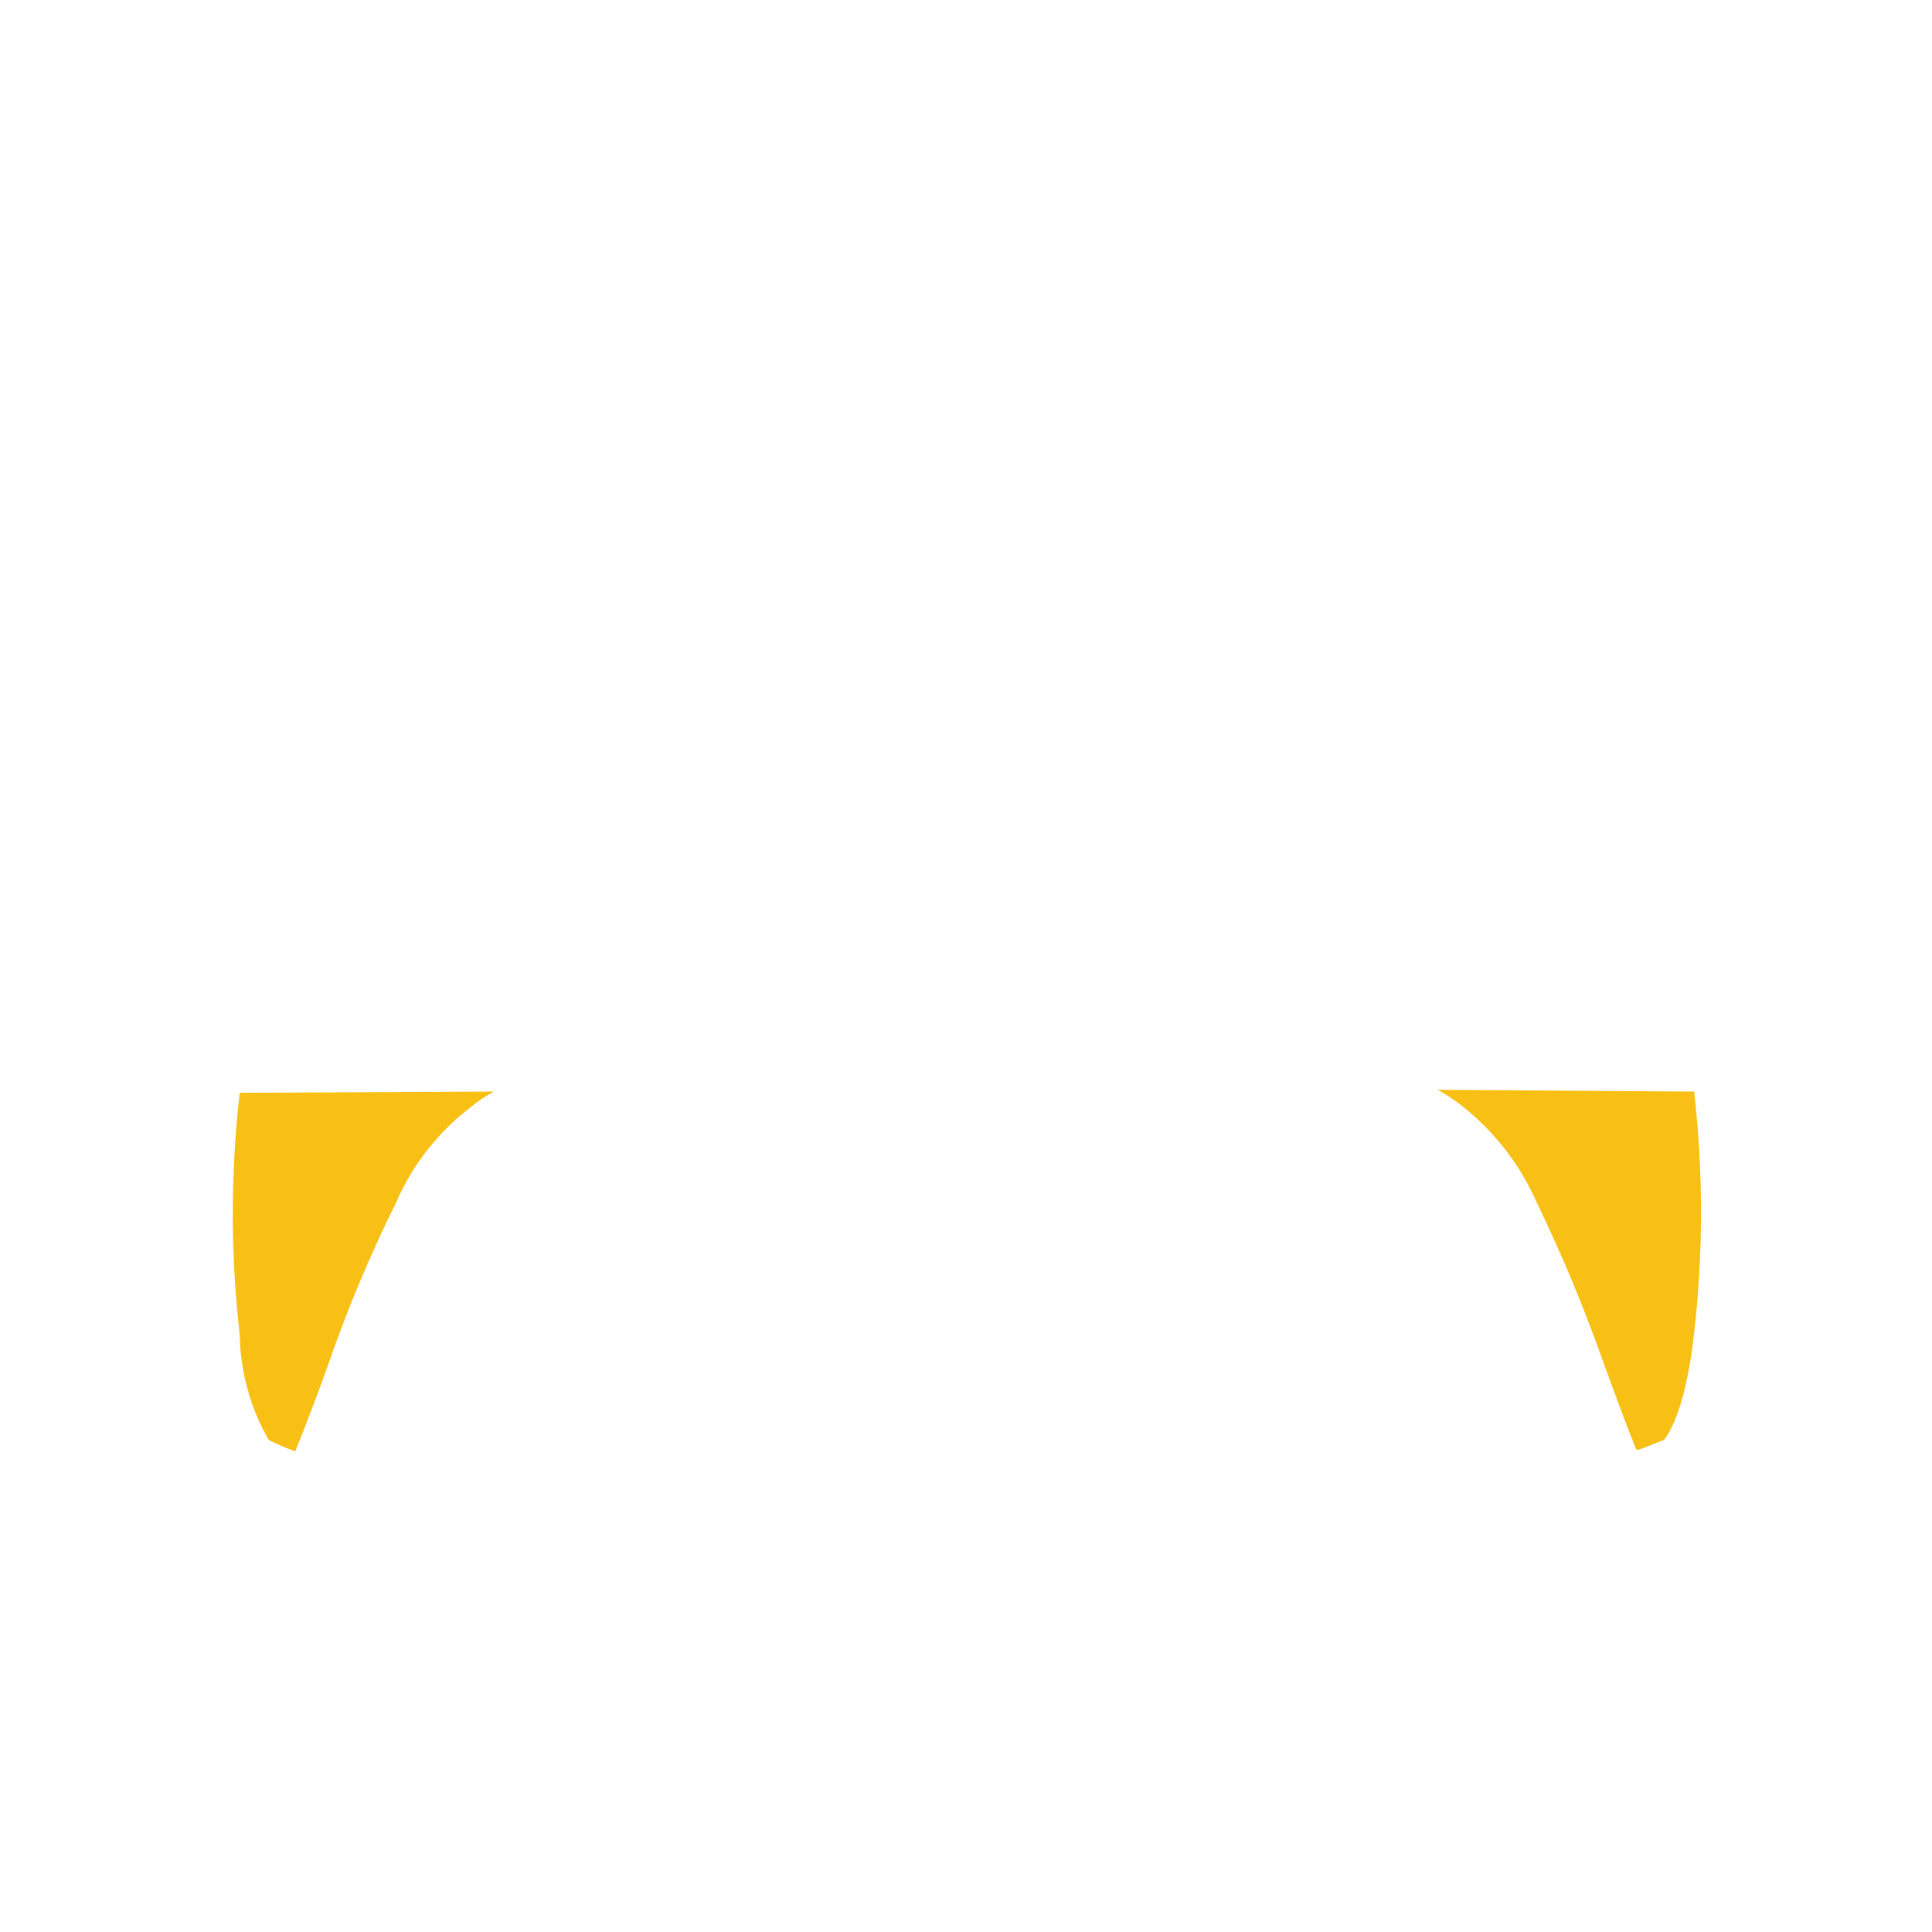
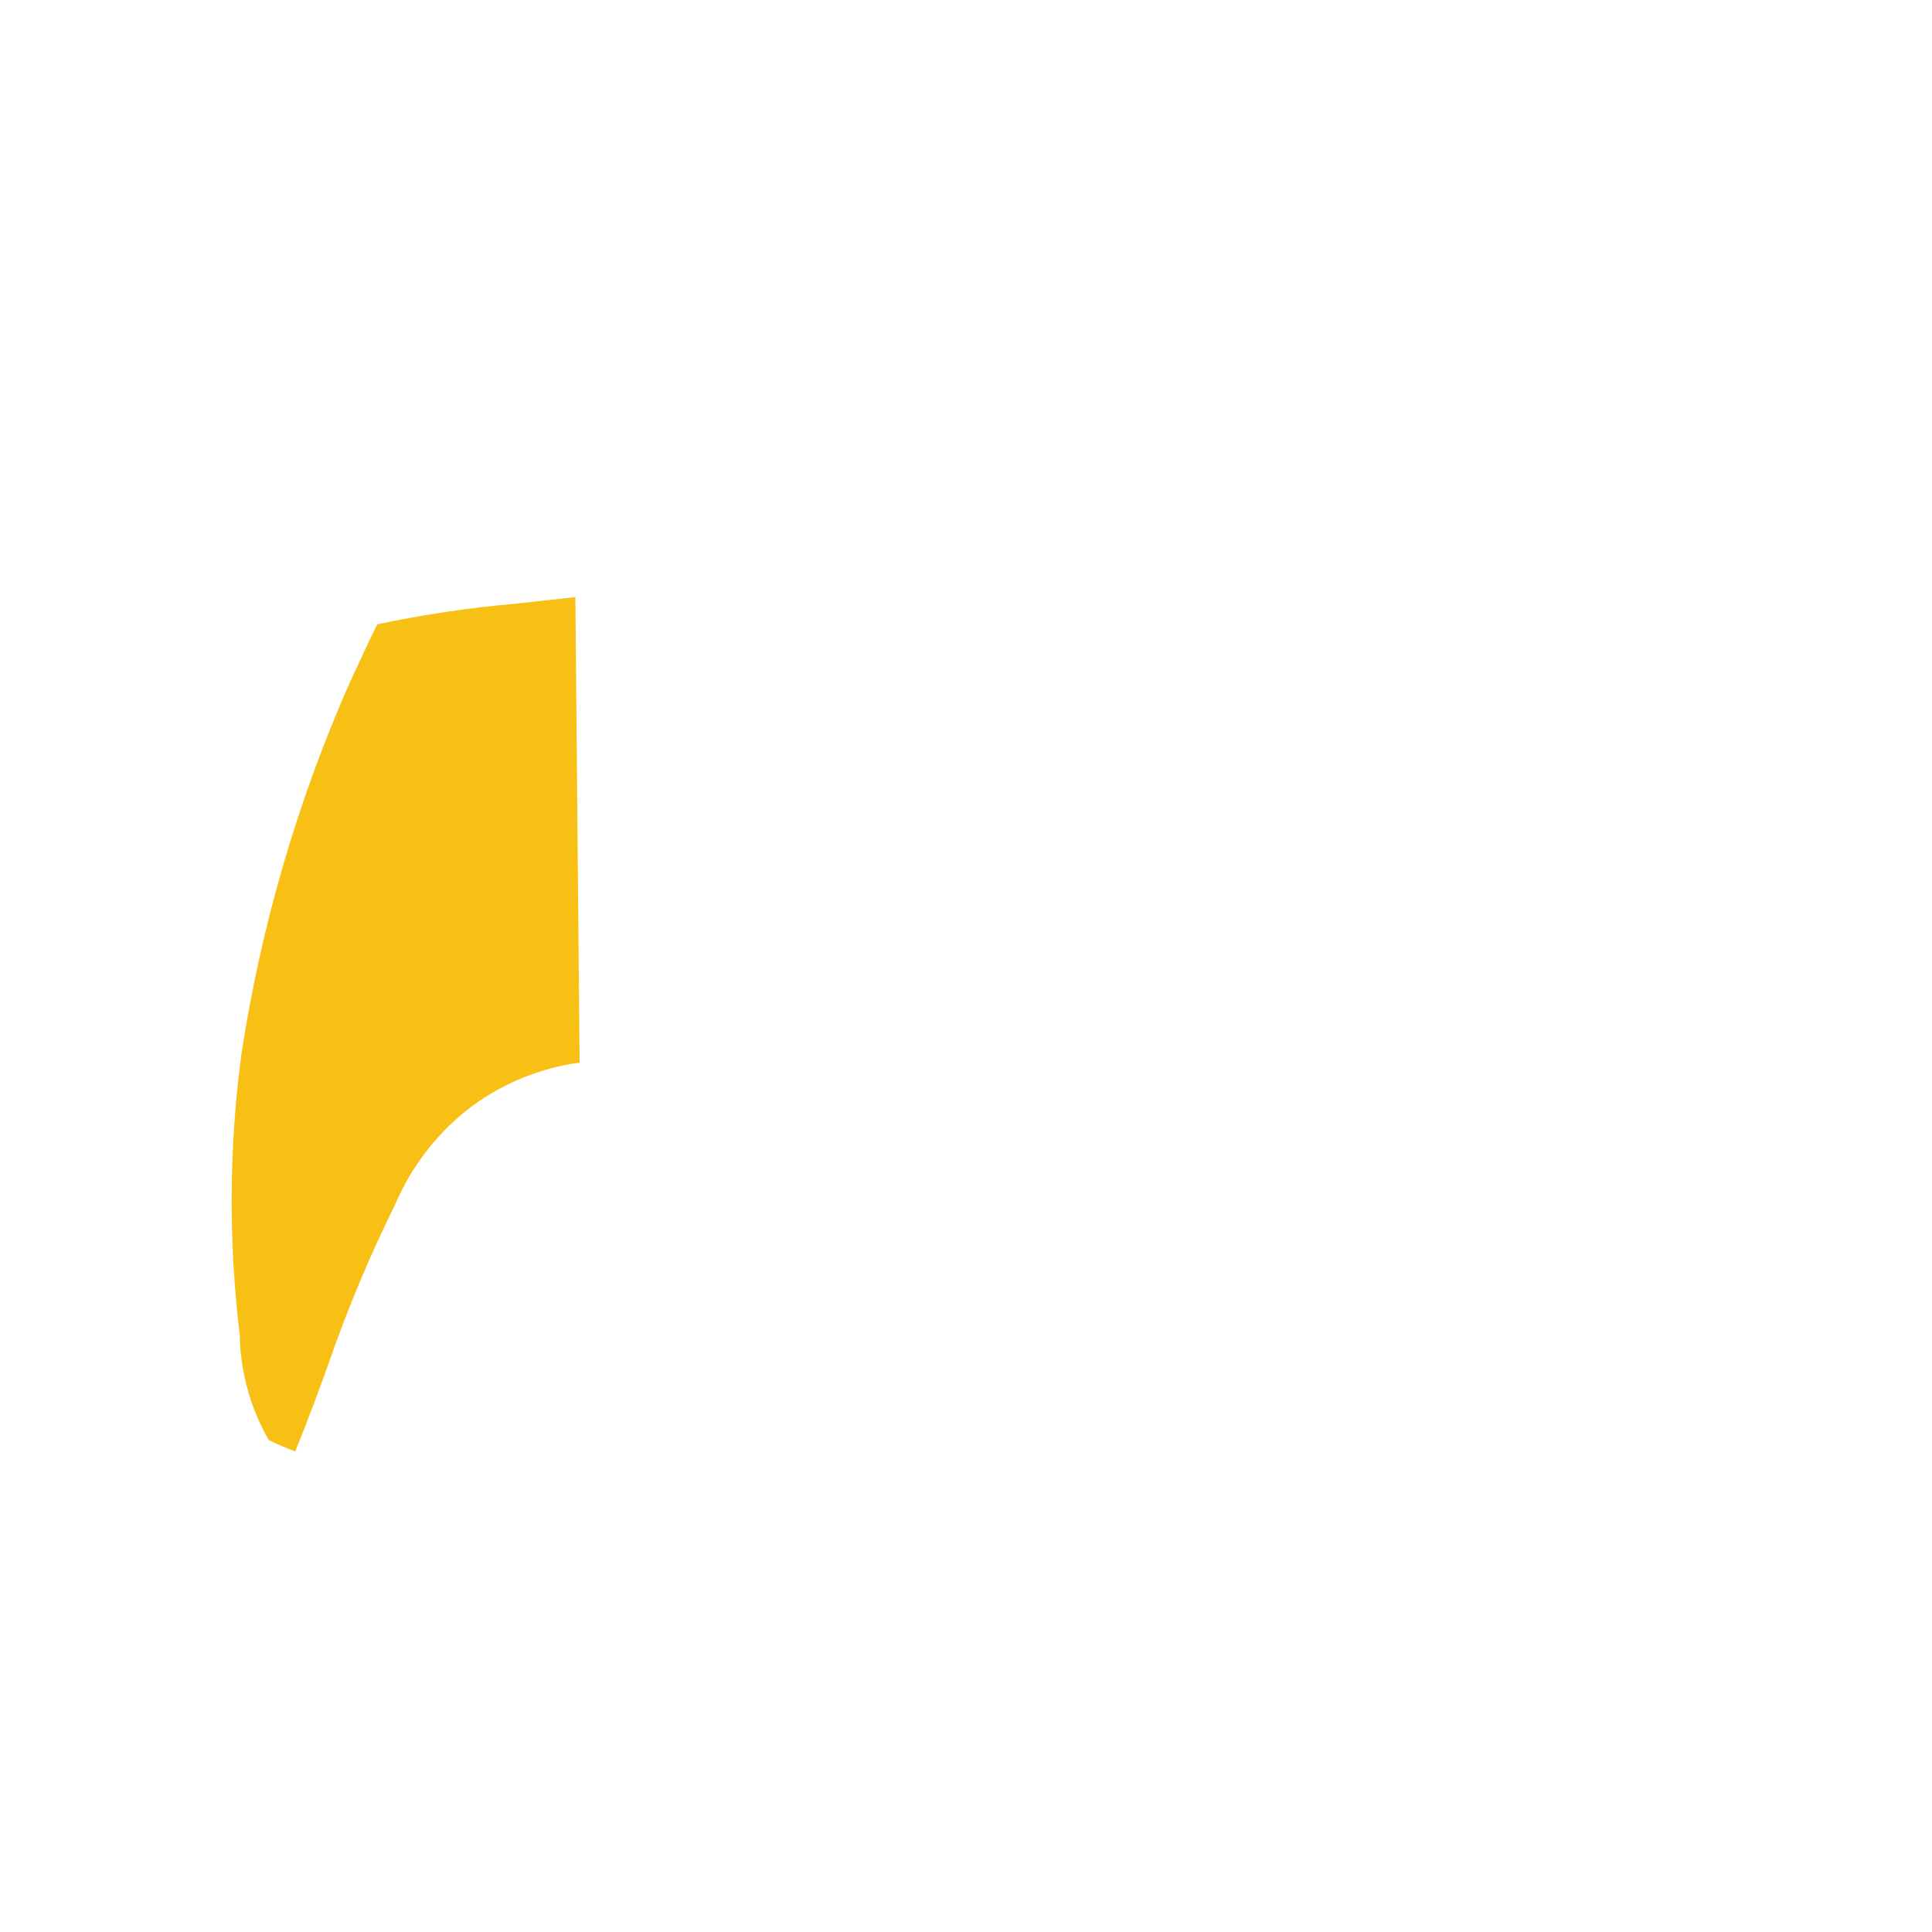
<svg xmlns="http://www.w3.org/2000/svg" id="_25" data-name="25" viewBox="0 0 32 32">
  <defs>
    <style>.cls-1{fill:#f8c015;}</style>
  </defs>
-   <path class="cls-1" d="M8.18,18.08a2.25,2.25,0,0,0-.36.24,4,4,0,0,0-1.27,1.62,22.68,22.68,0,0,0-1.11,2.65c-.16.45-.34.93-.55,1.45v0h0a4.08,4.08,0,0,1-.44-.19h0a3.63,3.63,0,0,1-.48-1.75,17.57,17.57,0,0,1,0-4" />
-   <path class="cls-1" d="M28.06,18.08a17.57,17.57,0,0,1,0,4c-.16,1.44-.5,1.76-.5,1.77l-.41.16-.05,0v0c-.2-.5-.36-.95-.52-1.38a26,26,0,0,0-1.13-2.72,4.18,4.18,0,0,0-1.27-1.62,2.92,2.92,0,0,0-.37-.24" />
+   <path class="cls-1" d="M9.6,17.6a3.9,3.9,0,0,0-1.78.72,4,4,0,0,0-1.27,1.62,22.68,22.68,0,0,0-1.11,2.65c-.16.45-.34.93-.55,1.45v0h0a4.08,4.08,0,0,1-.44-.19h0a3.63,3.63,0,0,1-.48-1.75A18.34,18.34,0,0,1,4,17.45,24.33,24.33,0,0,1,5.8,11.29c.14-.3.3-.65.45-.95A19,19,0,0,1,8.53,10l1-.11" />
</svg>
